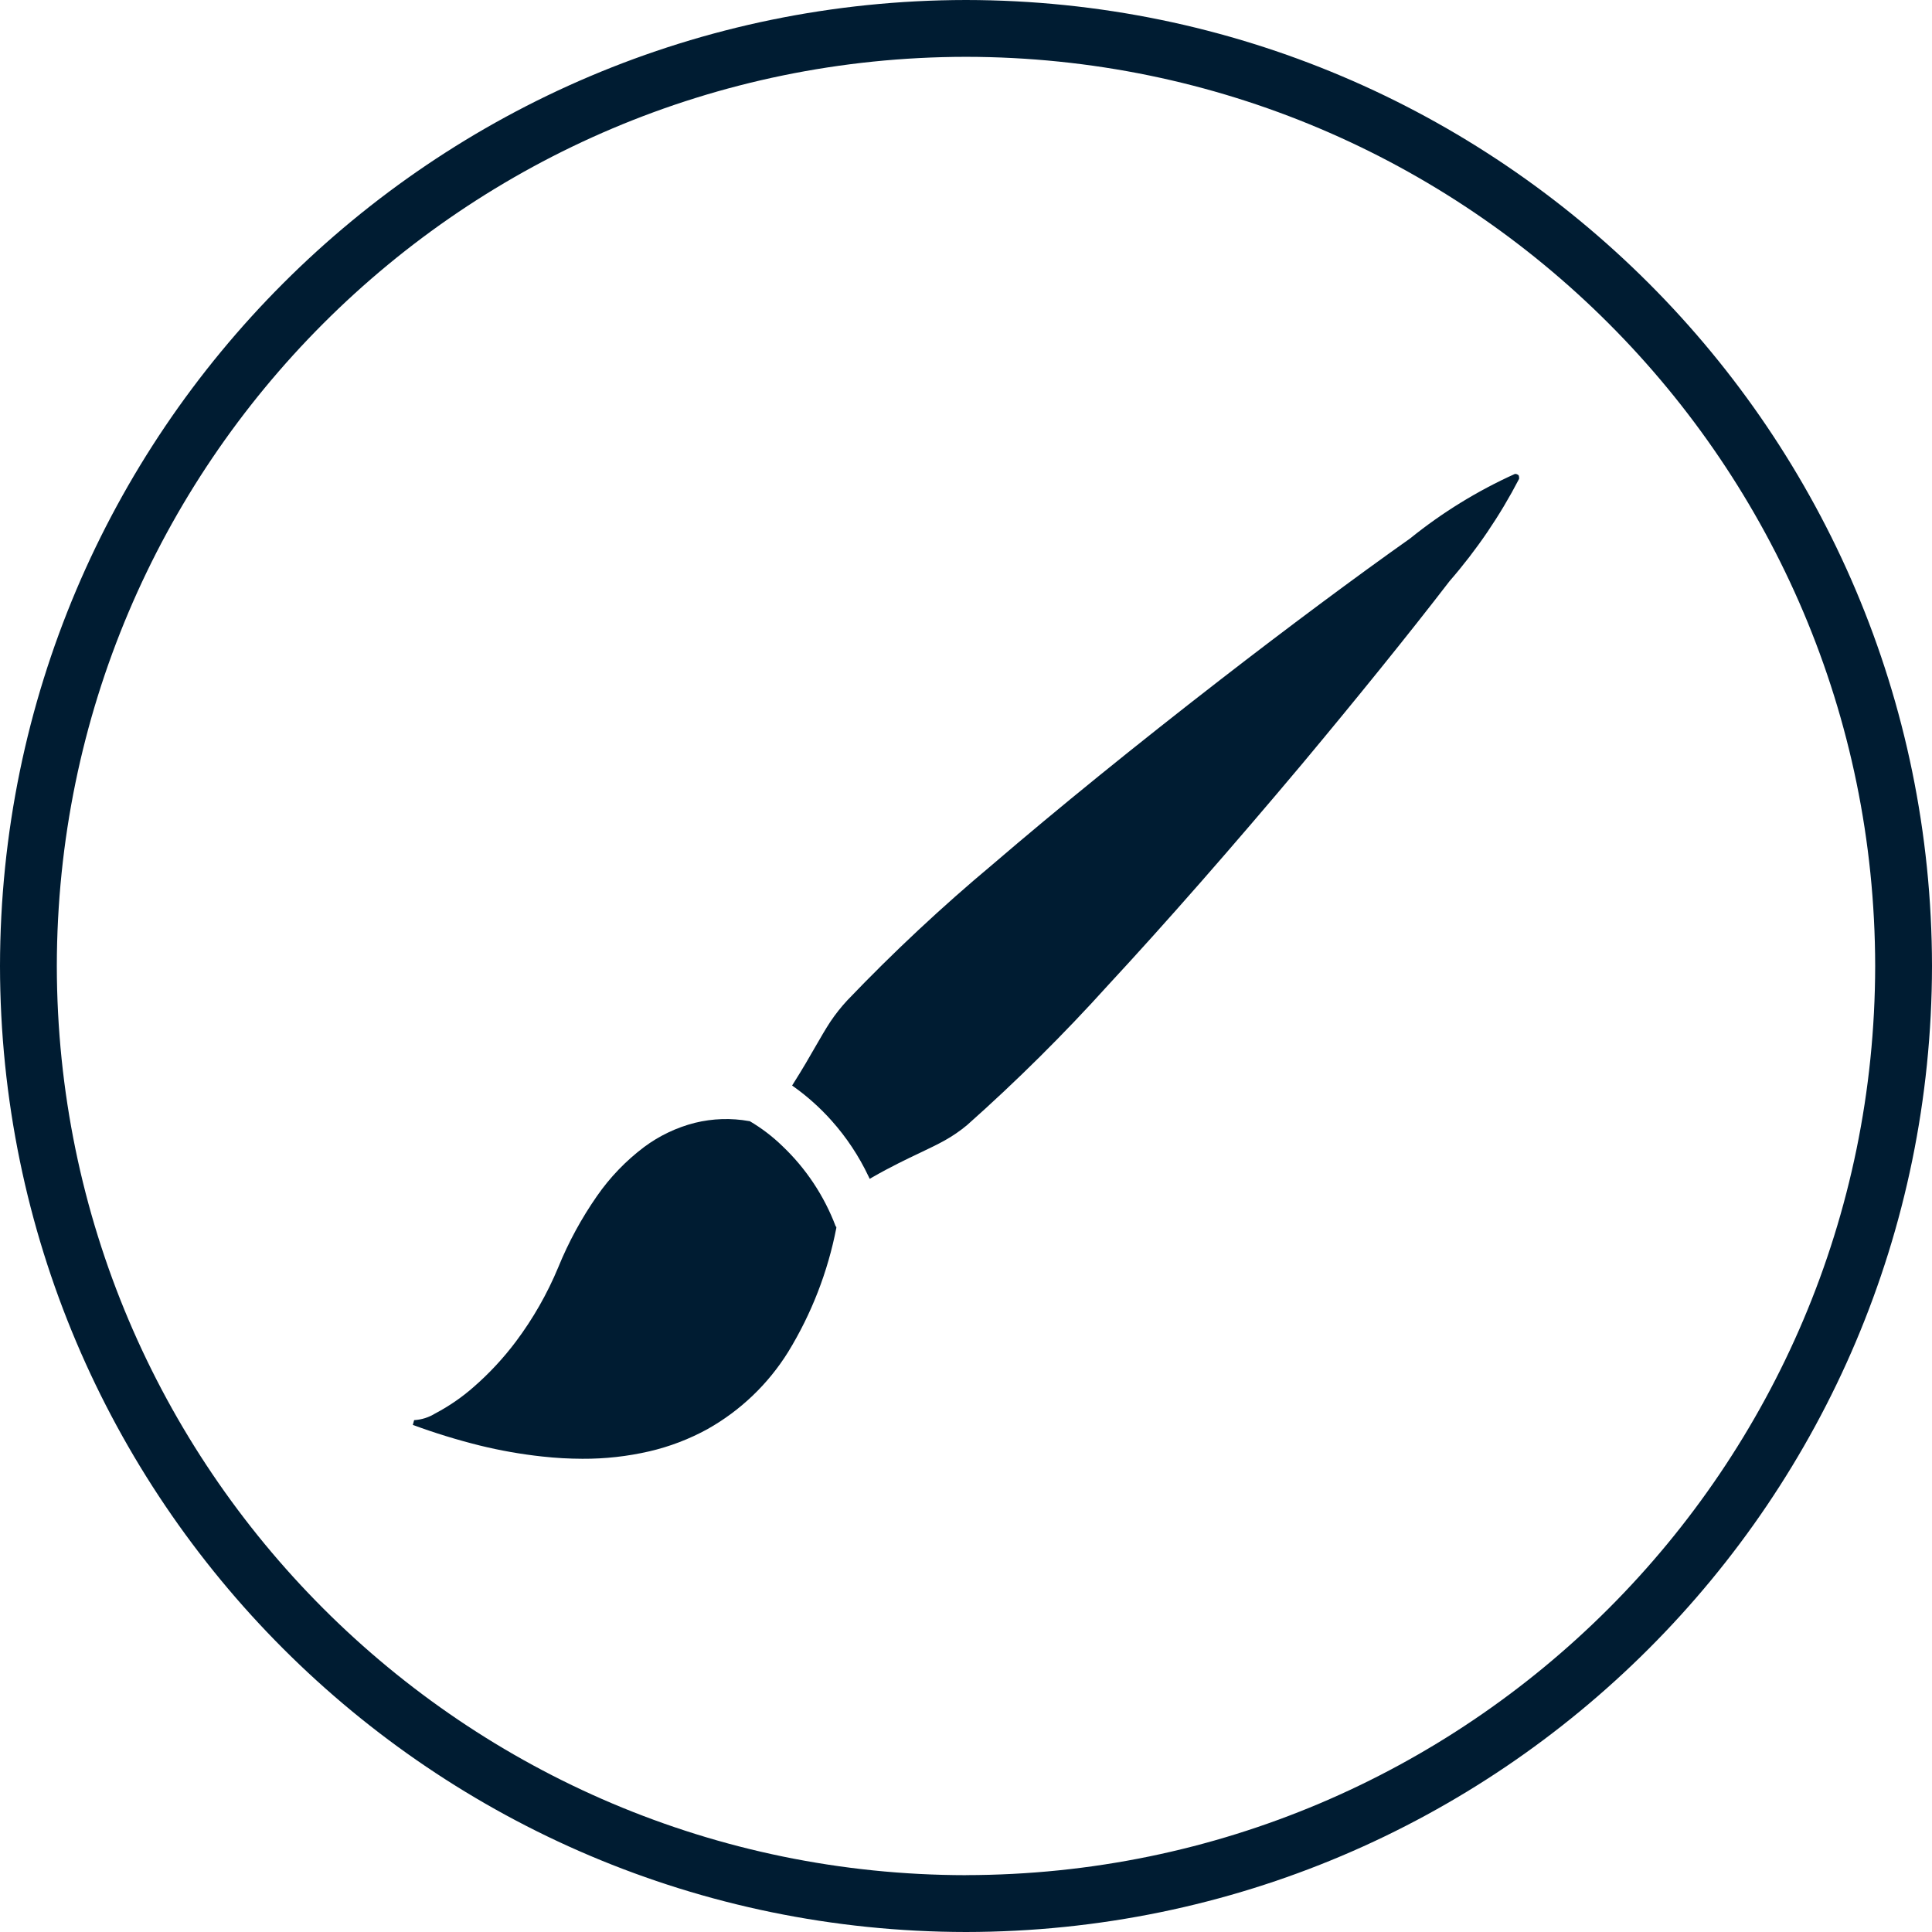
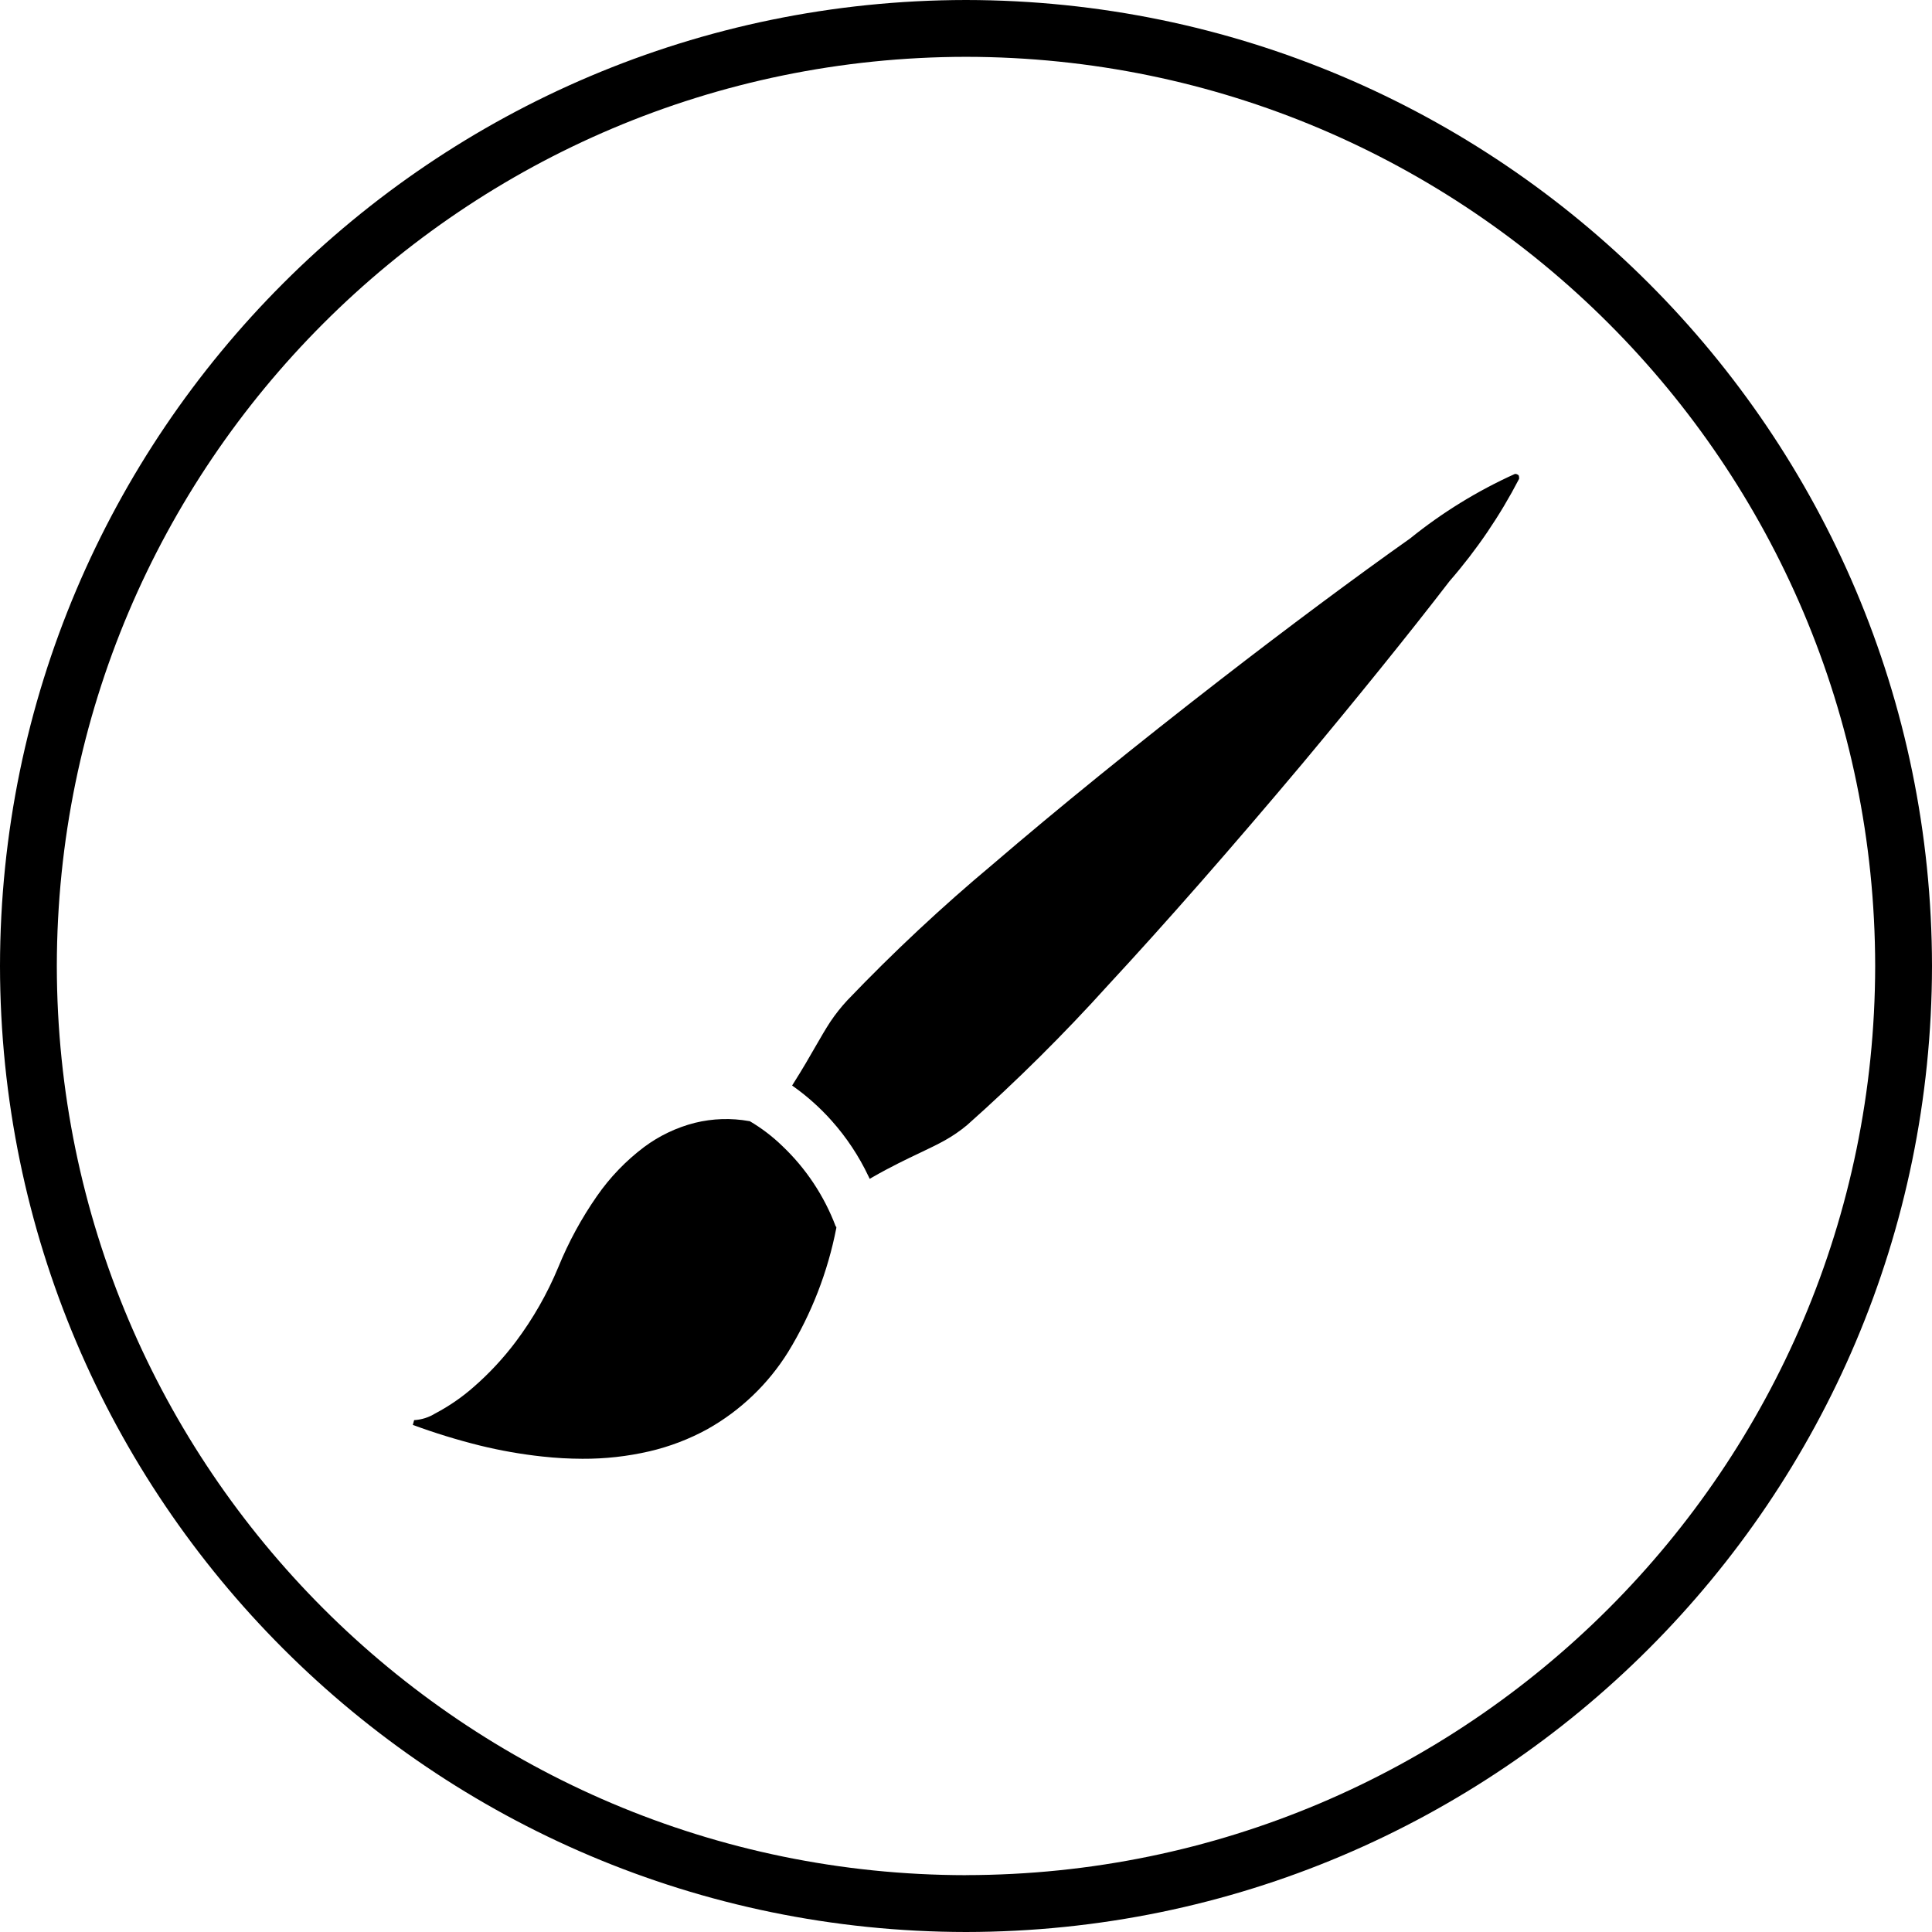
<svg xmlns="http://www.w3.org/2000/svg" width="34" height="34" viewBox="0 0 34 34">
-   <defs>
-     <style>.a{fill:#001c32;}</style>
-   </defs>
  <path class="a" d="M-3184.407,389.518a17.019,17.019,0,0,0-17,17,17.019,17.019,0,0,0,17,17,17.019,17.019,0,0,0,17-17A17.019,17.019,0,0,0-3184.407,389.518Zm0,33a16.017,16.017,0,0,1-16-16,16.017,16.017,0,0,1,16-16,16.017,16.017,0,0,1,16,16A16.017,16.017,0,0,1-3184.407,422.517ZM-3186.7,411.1a3.8,3.8,0,0,0-.938-1.413,3.016,3.016,0,0,0-.576-.439h0l0,0h-.007a2.3,2.3,0,0,0-.957.03,2.55,2.55,0,0,0-.894.426,3.776,3.776,0,0,0-.829.862,6.455,6.455,0,0,0-.681,1.253,6.046,6.046,0,0,1-.746,1.308,5.208,5.208,0,0,1-.737.794,3.477,3.477,0,0,1-.684.472.789.789,0,0,1-.37.117l-.023.084a11.267,11.267,0,0,0,1.176.362,8.371,8.371,0,0,0,1.1.194q.182.02.359.03c.118.006.235.01.349.01a5.106,5.106,0,0,0,1.179-.131,4.016,4.016,0,0,0,1.021-.39,3.953,3.953,0,0,0,1.422-1.36,6.584,6.584,0,0,0,.847-2.181l0-.006v-.007l0-.006Zm12.012-13.221a.082.082,0,0,0-.025-.016.113.113,0,0,0-.033-.005,8.489,8.489,0,0,0-1.844,1.135c-.961.679-2.17,1.58-3.328,2.477-1.517,1.175-2.89,2.29-4.02,3.26a31.473,31.473,0,0,0-2.555,2.389,3.073,3.073,0,0,0-.3.378c-.084.128-.162.263-.256.426-.053.091-.109.189-.174.3s-.137.228-.222.363l-.022.035.016.012.017.012a4.039,4.039,0,0,1,.66.593,4.118,4.118,0,0,1,.652.983l.01.021.011.022.02-.012.02-.012c.173-.1.325-.179.463-.249s.263-.129.379-.184c.165-.079.307-.146.441-.221a2.569,2.569,0,0,0,.391-.269,31.716,31.716,0,0,0,2.481-2.462c1.013-1.093,2.183-2.427,3.42-3.9.918-1.1,1.866-2.269,2.588-3.209a9.183,9.183,0,0,0,1.224-1.8.092.092,0,0,0,0-.031A.073.073,0,0,0-3174.686,397.875Z" transform="translate(3201.407 -389.518)" />
</svg>
